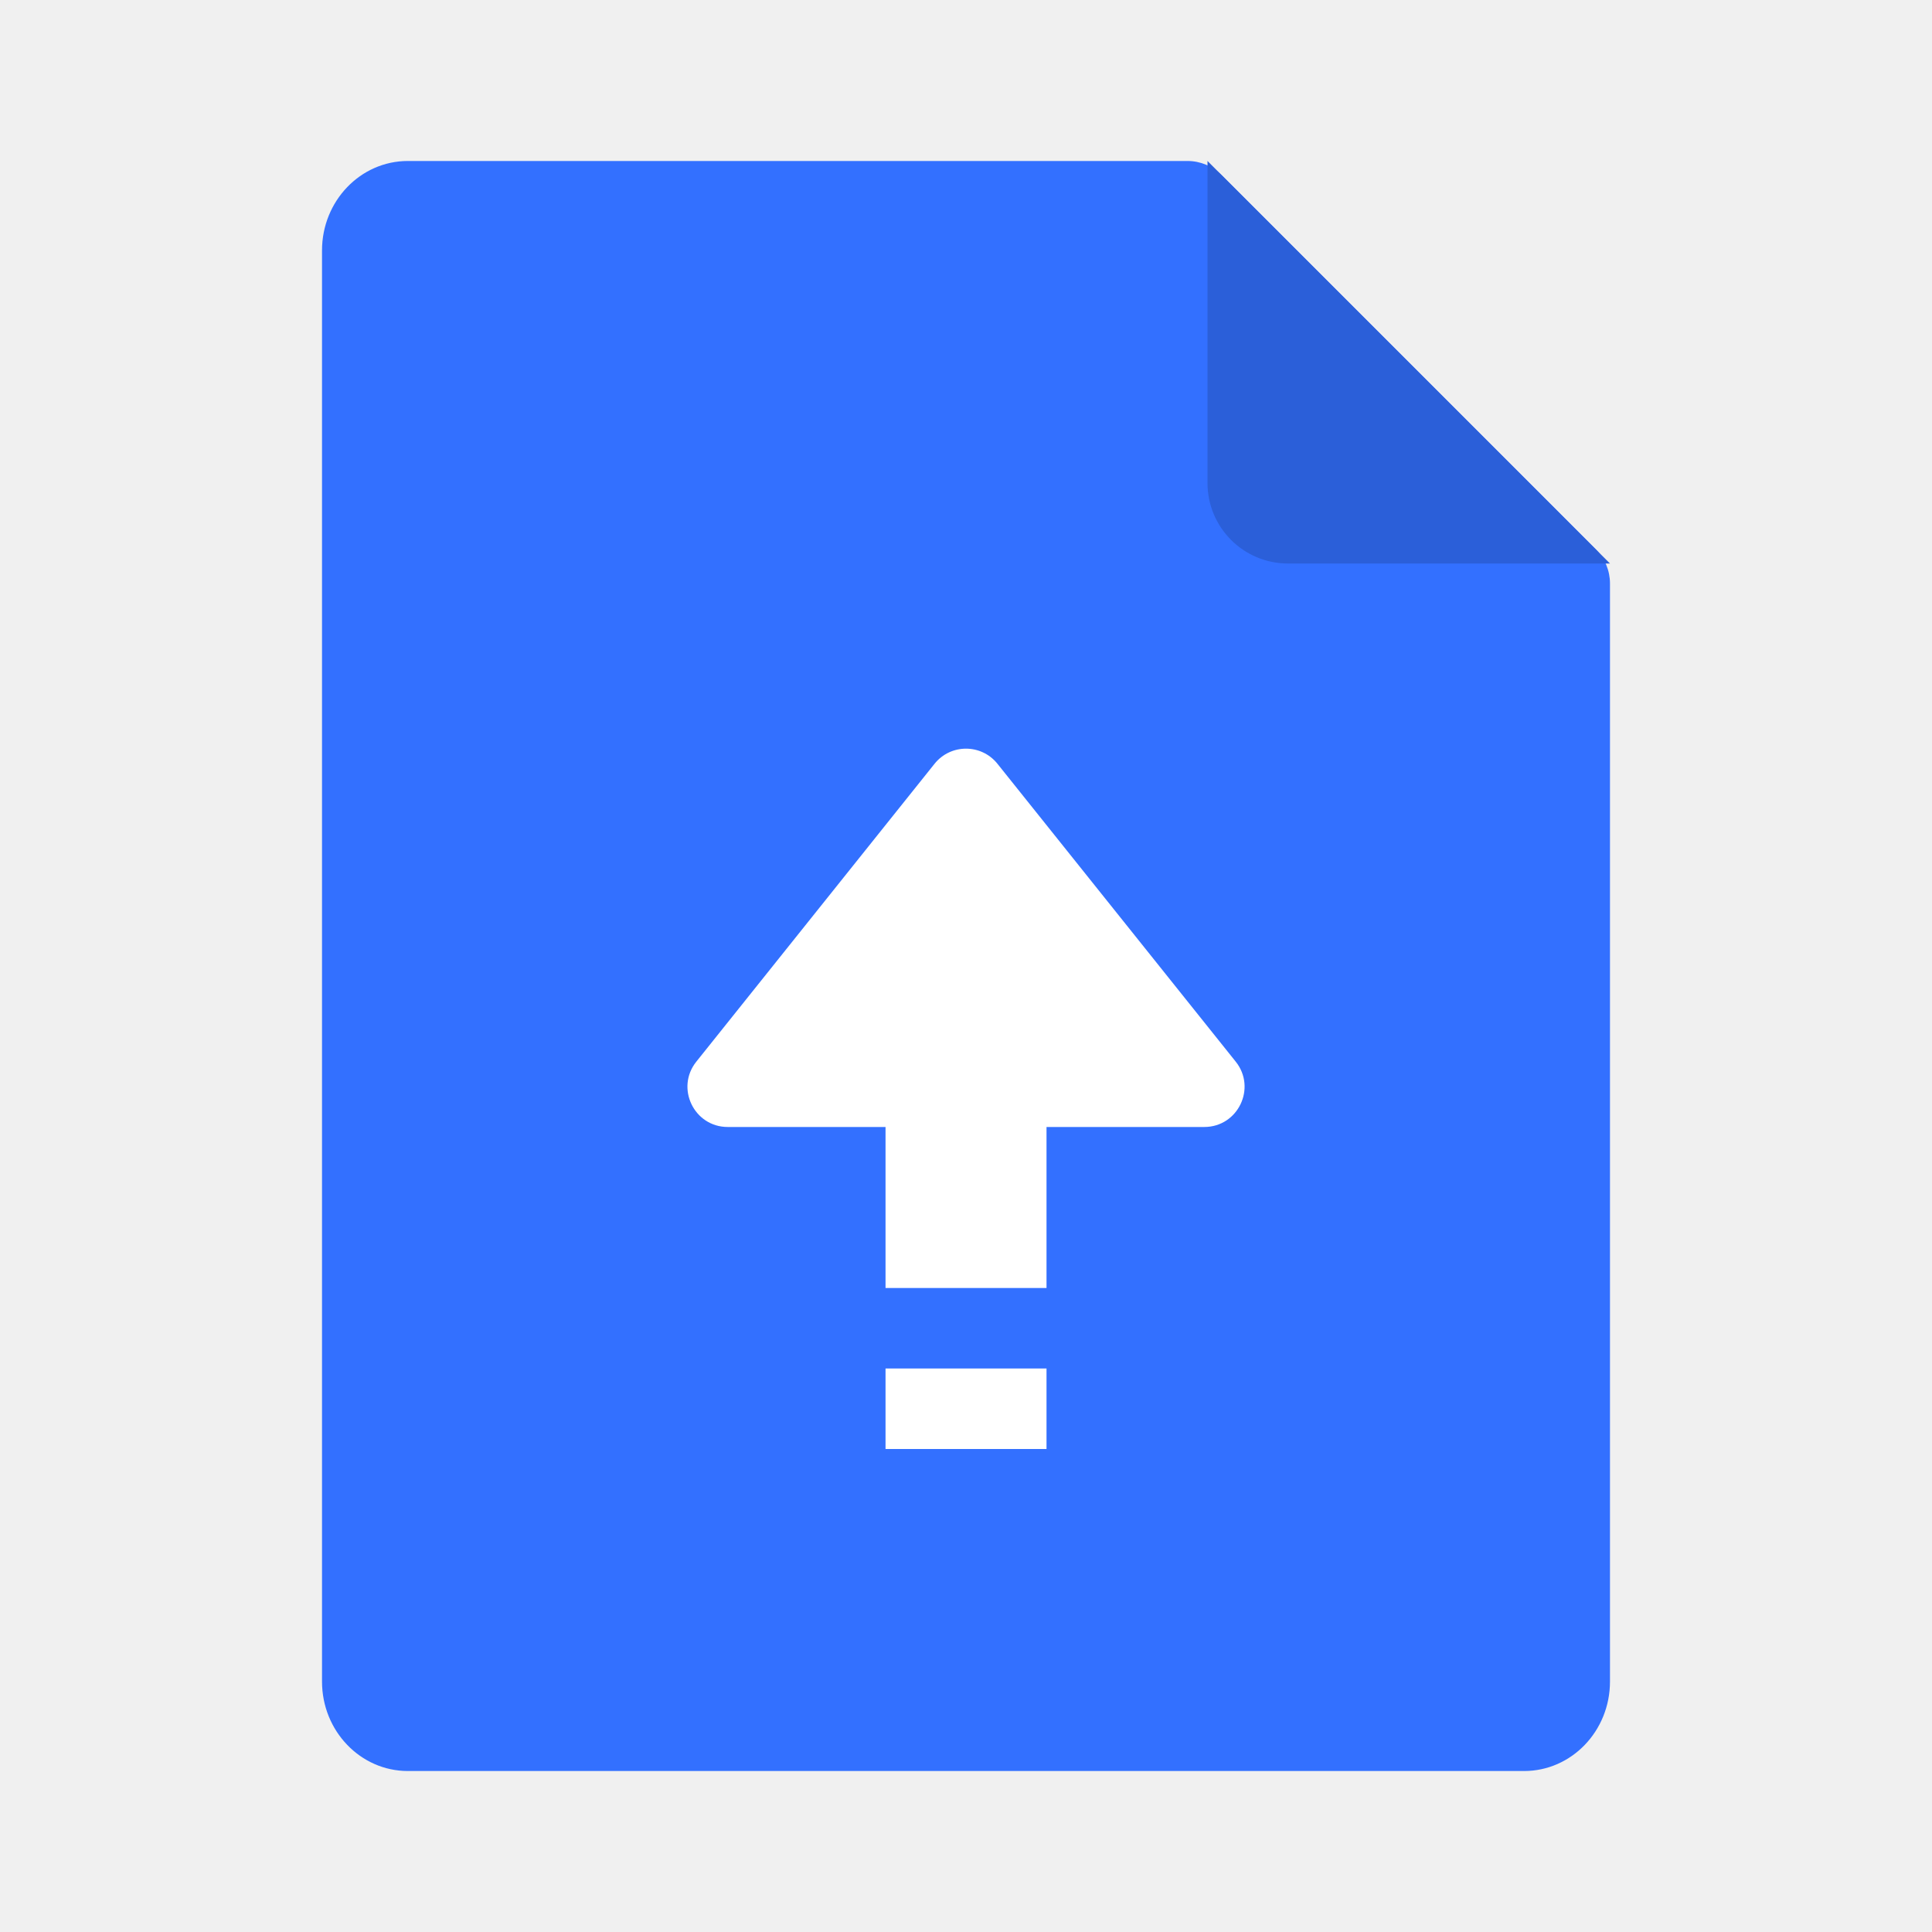
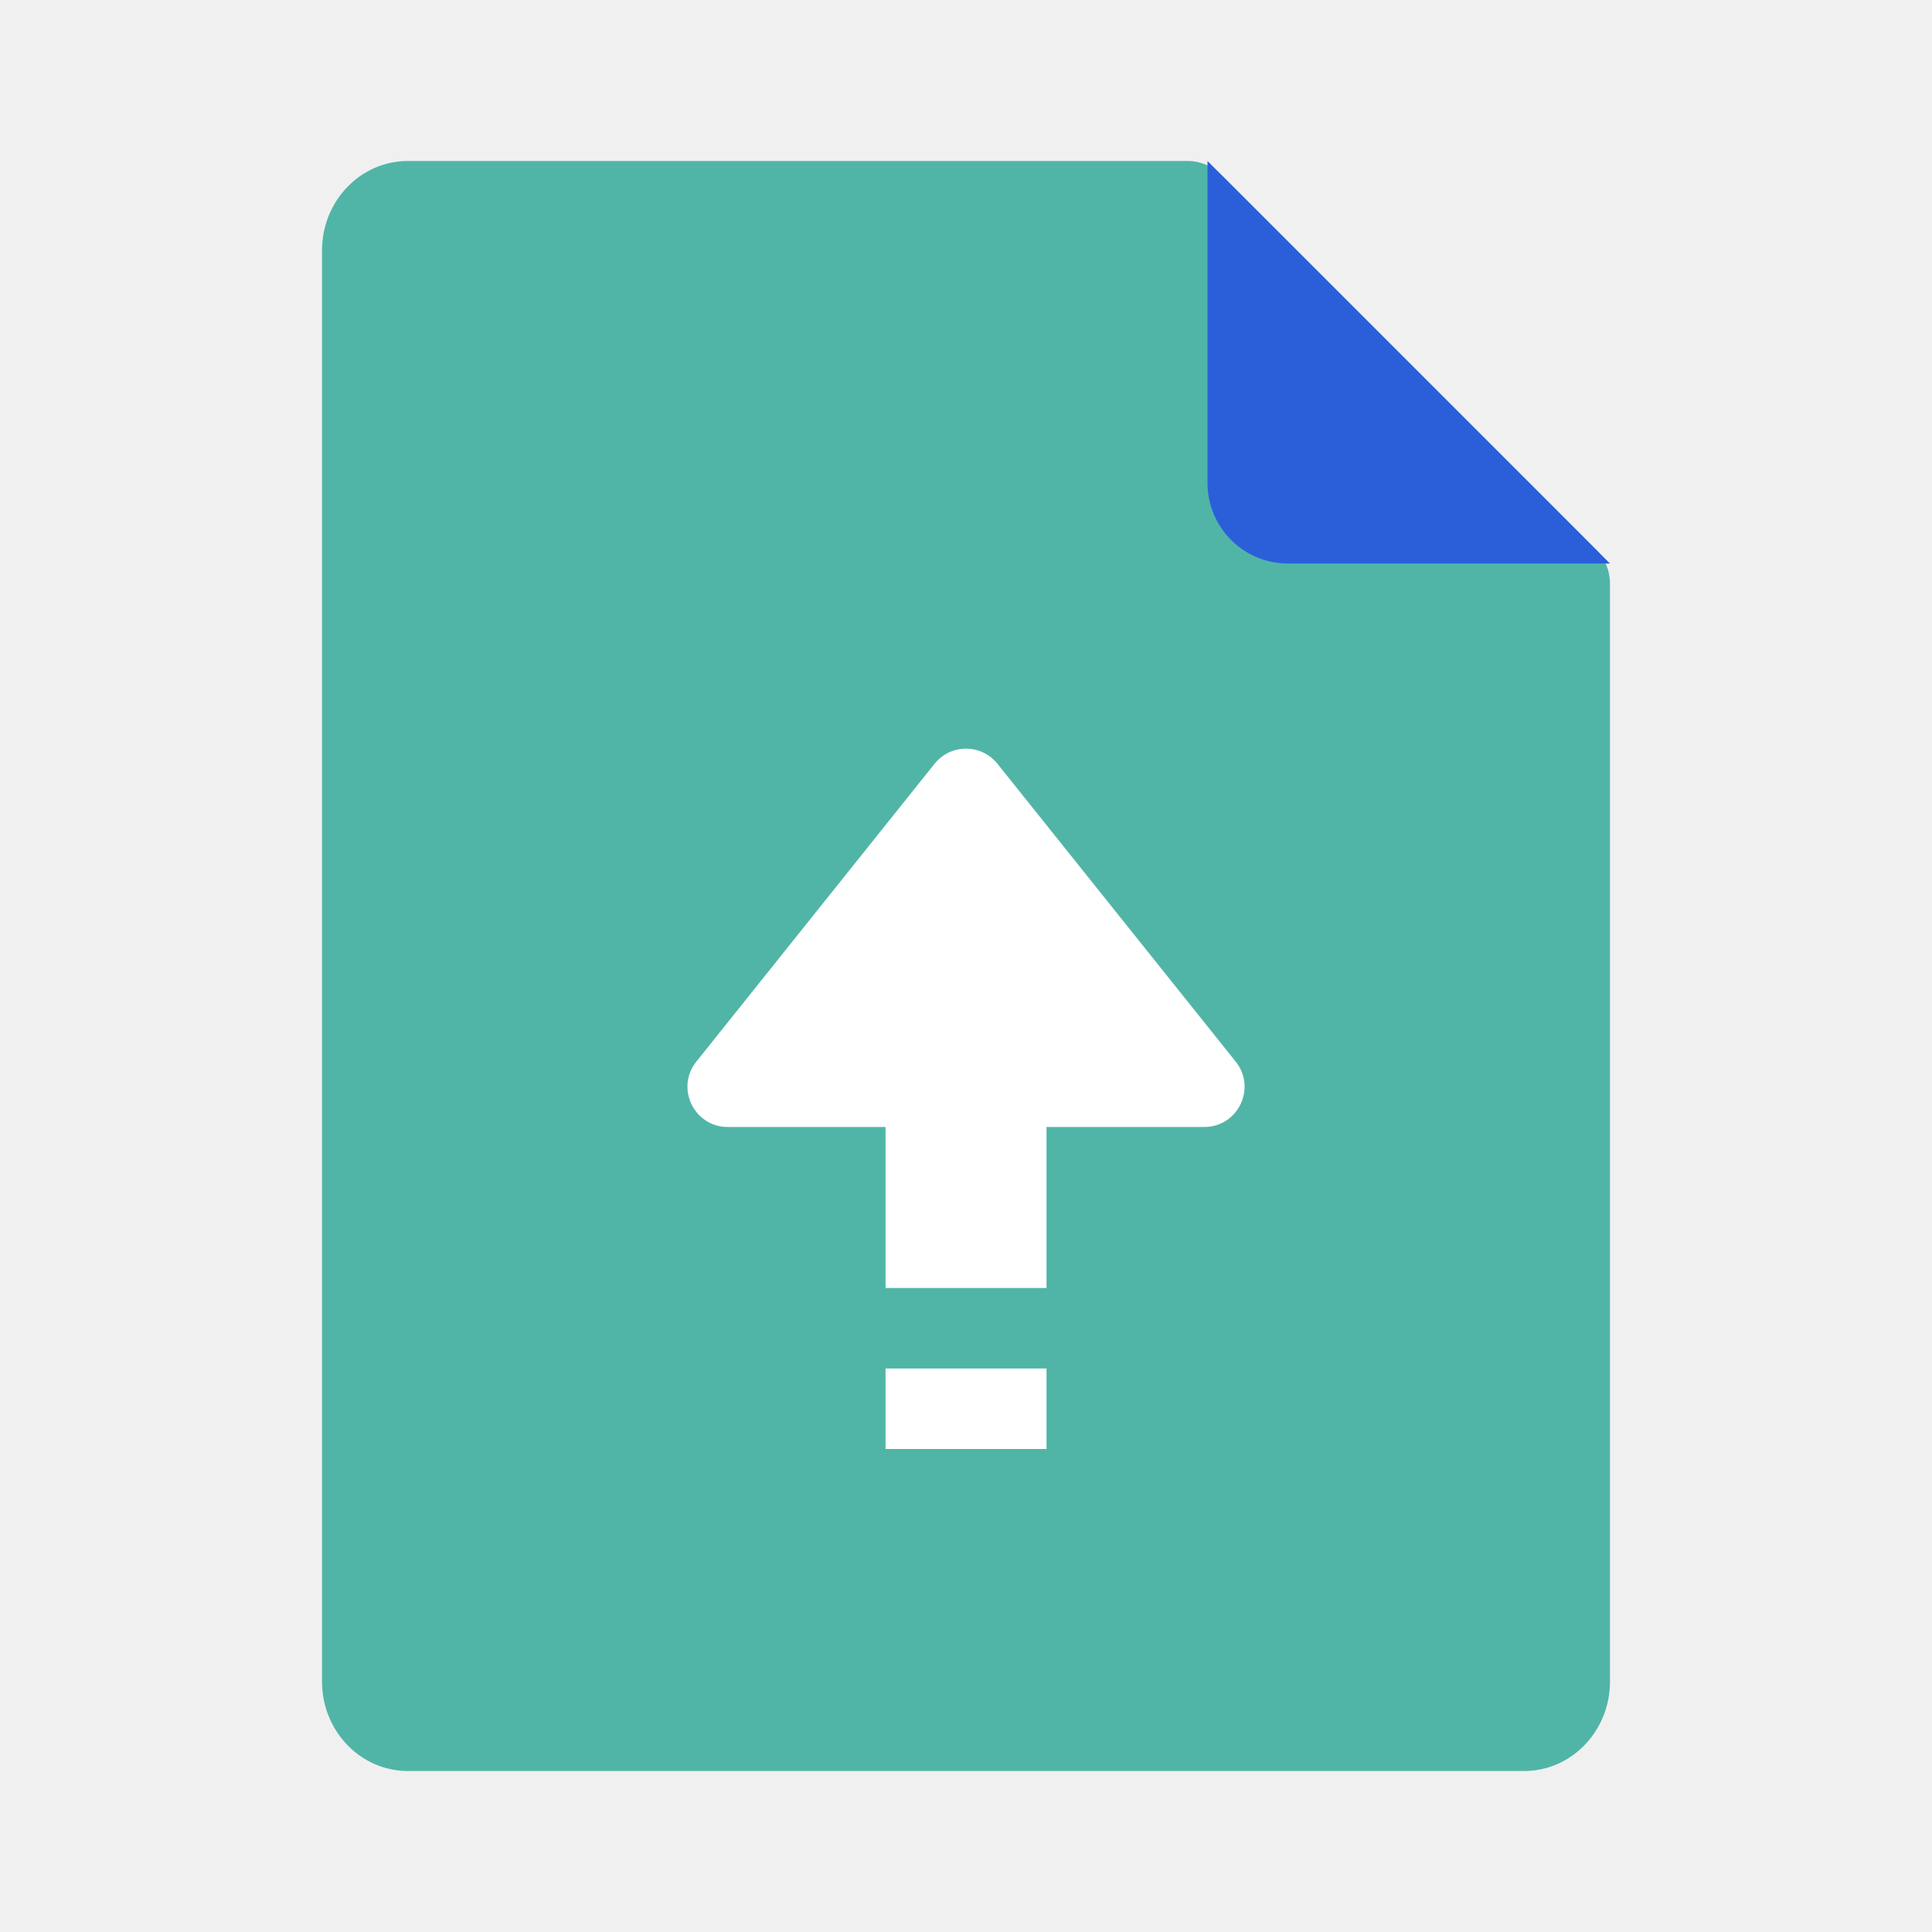
<svg xmlns="http://www.w3.org/2000/svg" width="40" height="40" viewBox="0 0 40 40" fill="none">
-   <path d="M33.04 11.374C33.228 11.561 33.333 11.816 33.333 12.081V34.815C33.333 35.838 32.537 36.667 31.555 36.667H8.444C7.463 36.667 6.667 35.838 6.667 34.815V5.185C6.667 4.162 7.463 3.333 8.444 3.333H24.586C24.851 3.333 25.105 3.439 25.293 3.626L33.04 11.374Z" fill="#3370FF" />
+   <path d="M33.04 11.374C33.228 11.561 33.333 11.816 33.333 12.081V34.815C33.333 35.838 32.537 36.667 31.555 36.667H8.444C7.463 36.667 6.667 35.838 6.667 34.815V5.185C6.667 4.162 7.463 3.333 8.444 3.333H24.586C24.851 3.333 25.105 3.439 25.293 3.626L33.04 11.374Z" fill="rgb(80, 181, 167)" />
  <path d="M20.651 15.813C20.317 15.396 19.683 15.396 19.349 15.813L14.417 21.98C13.98 22.525 14.369 23.333 15.067 23.333H18.334V26.667H21.667V23.333H24.933C25.632 23.333 26.02 22.525 25.584 21.98L20.651 15.813Z" fill="white" />
  <path d="M18.334 30V28.333H21.667V30H18.334Z" fill="white" />
  <path d="M25 3.333L33.333 11.667H26.667C25.746 11.667 25 10.921 25 10V3.333Z" fill="#2B5FD9" />
</svg>
